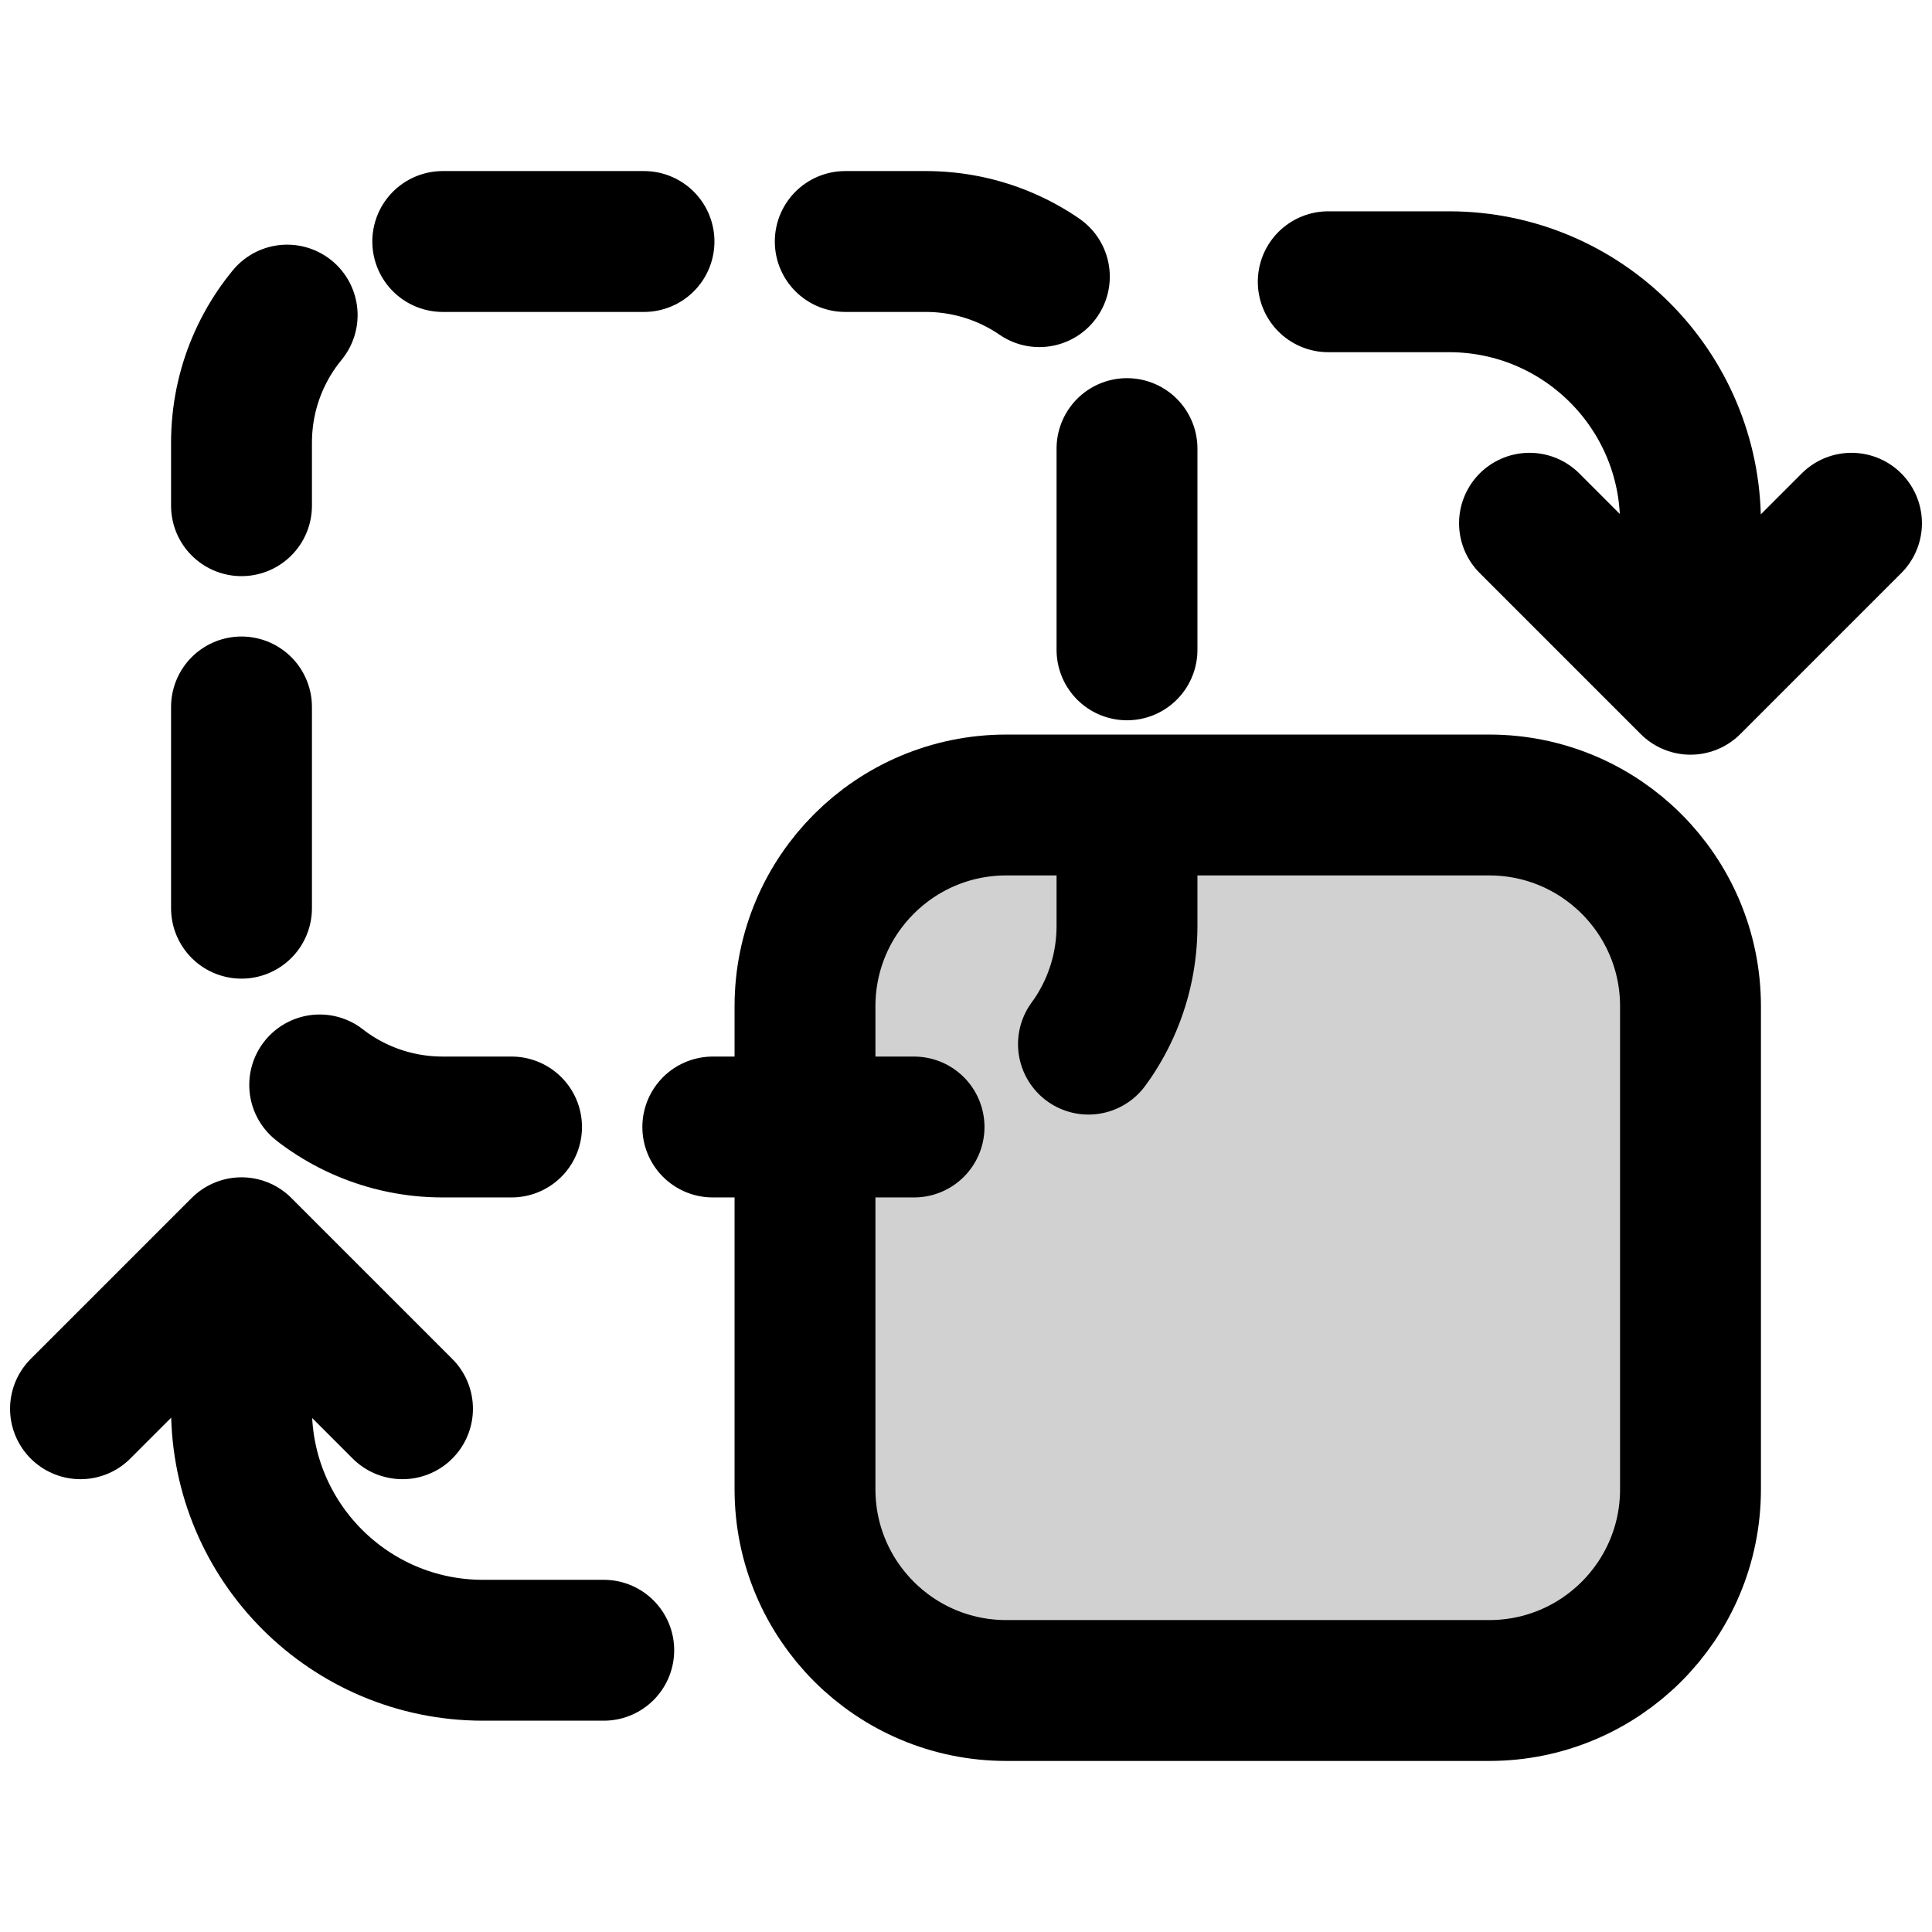
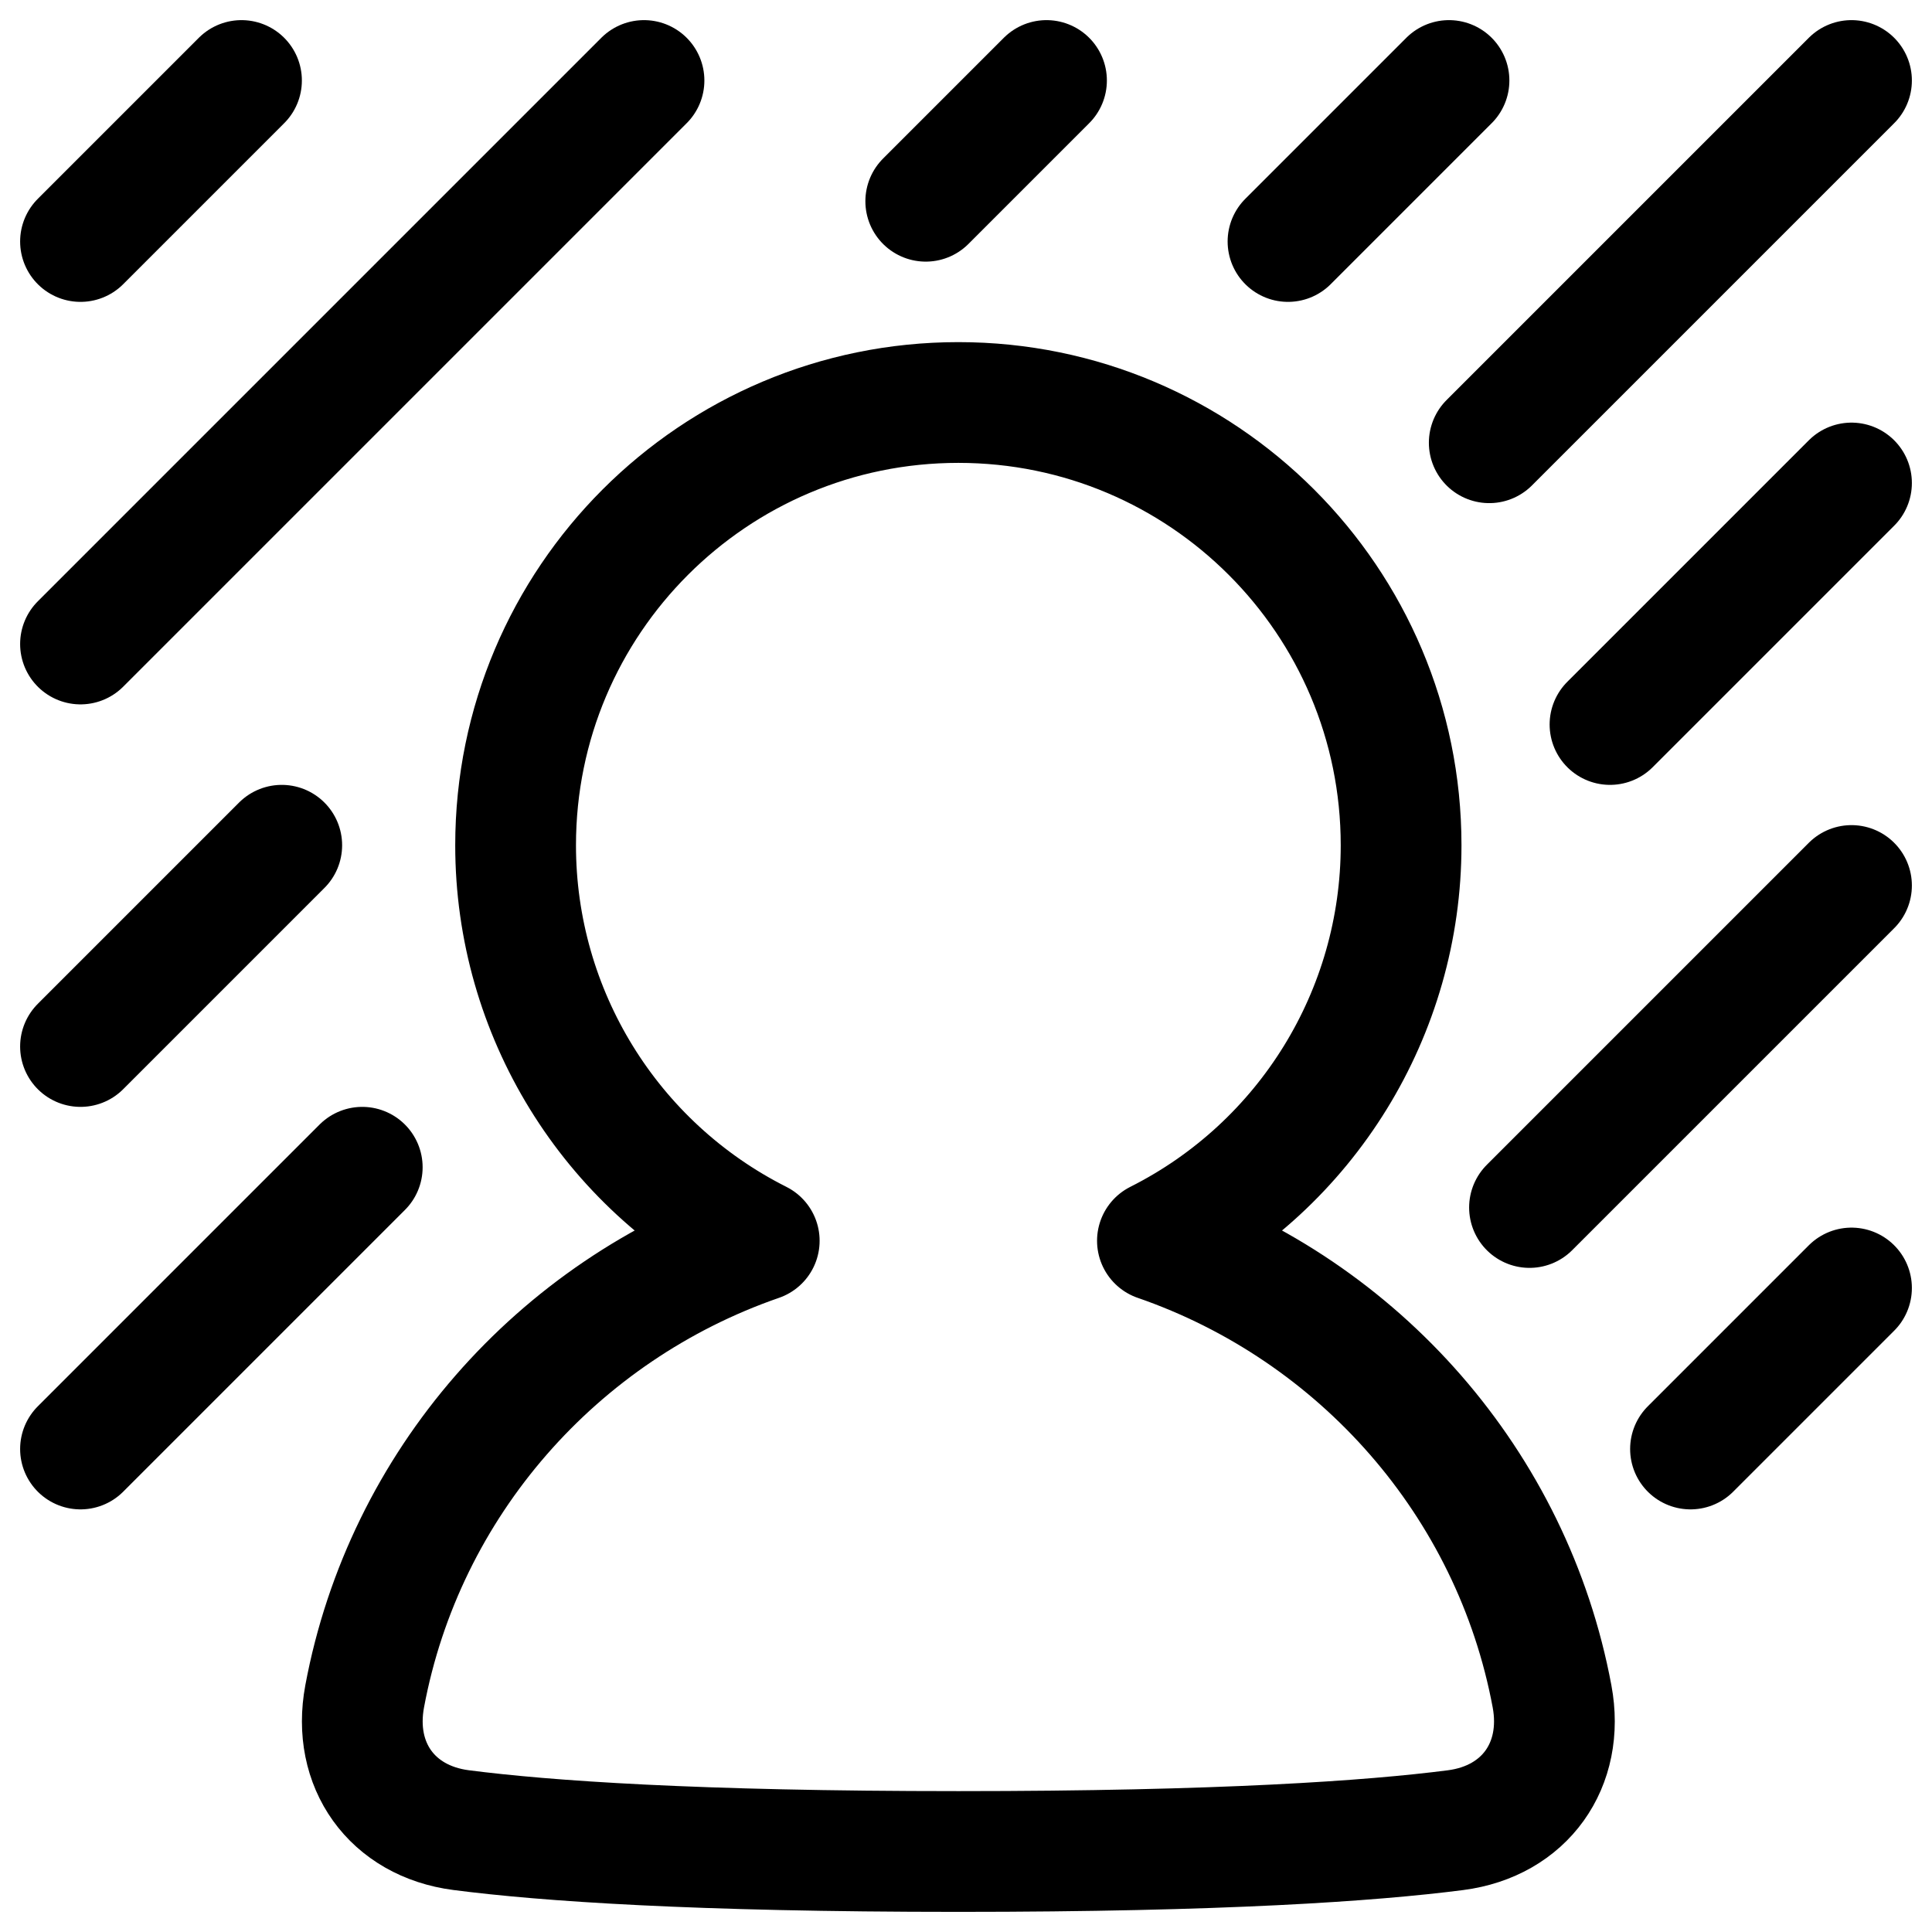
- <svg xmlns="http://www.w3.org/2000/svg" aria-hidden="true" focusable="false" viewBox="0 0 24 24" width="24" height="24" fill="none" stroke="currentColor" stroke-width="1.75" stroke-linecap="round" stroke-linejoin="round">
-   <rect x="3" y="3" width="11" height="11" rx="2.5" stroke-dasharray="2.5 2.5" />
-   <rect x="10" y="10" width="11" height="11" rx="2.5" fill="currentColor" fill-opacity="0.18" />
-   <path d="M16.5 3.5h1.5a3 3 0 0 1 3 3V8m-2-1.5l2 2l2-2M7.5 20.5H6a3 3 0 0 1-3-3V16m2 1.5l-2-2l-2 2" />
+ <svg xmlns="http://www.w3.org/2000/svg" aria-hidden="true" focusable="false" viewBox="0 0 48 48" width="24" height="24">
+   <path fill="none" stroke="currentColor" stroke-linecap="round" stroke-linejoin="round" stroke-width="3" d="m38 30l8-8m-4 14l4-4m-6-14l6-6m0-10l-9 9m-1-9l-4 4M9 29l-7 7m5-15l-5 5M26 2l-3 3m-7-3L2 16M6 2L2 6m26.756 24.827A11 11 0 0 0 34.81 21c0-6.075-4.925-11-11-11s-11 4.925-11 11a11 11 0 0 0 6.053 9.827c-5.017 1.736-8.818 6.038-9.803 11.318c-.318 1.706.675 3.101 2.396 3.324c2.096.271 5.811.531 12.354.531s10.258-.26 12.353-.53c1.721-.223 2.715-1.619 2.397-3.325c-.985-5.28-4.786-9.582-9.803-11.318" />
</svg>
